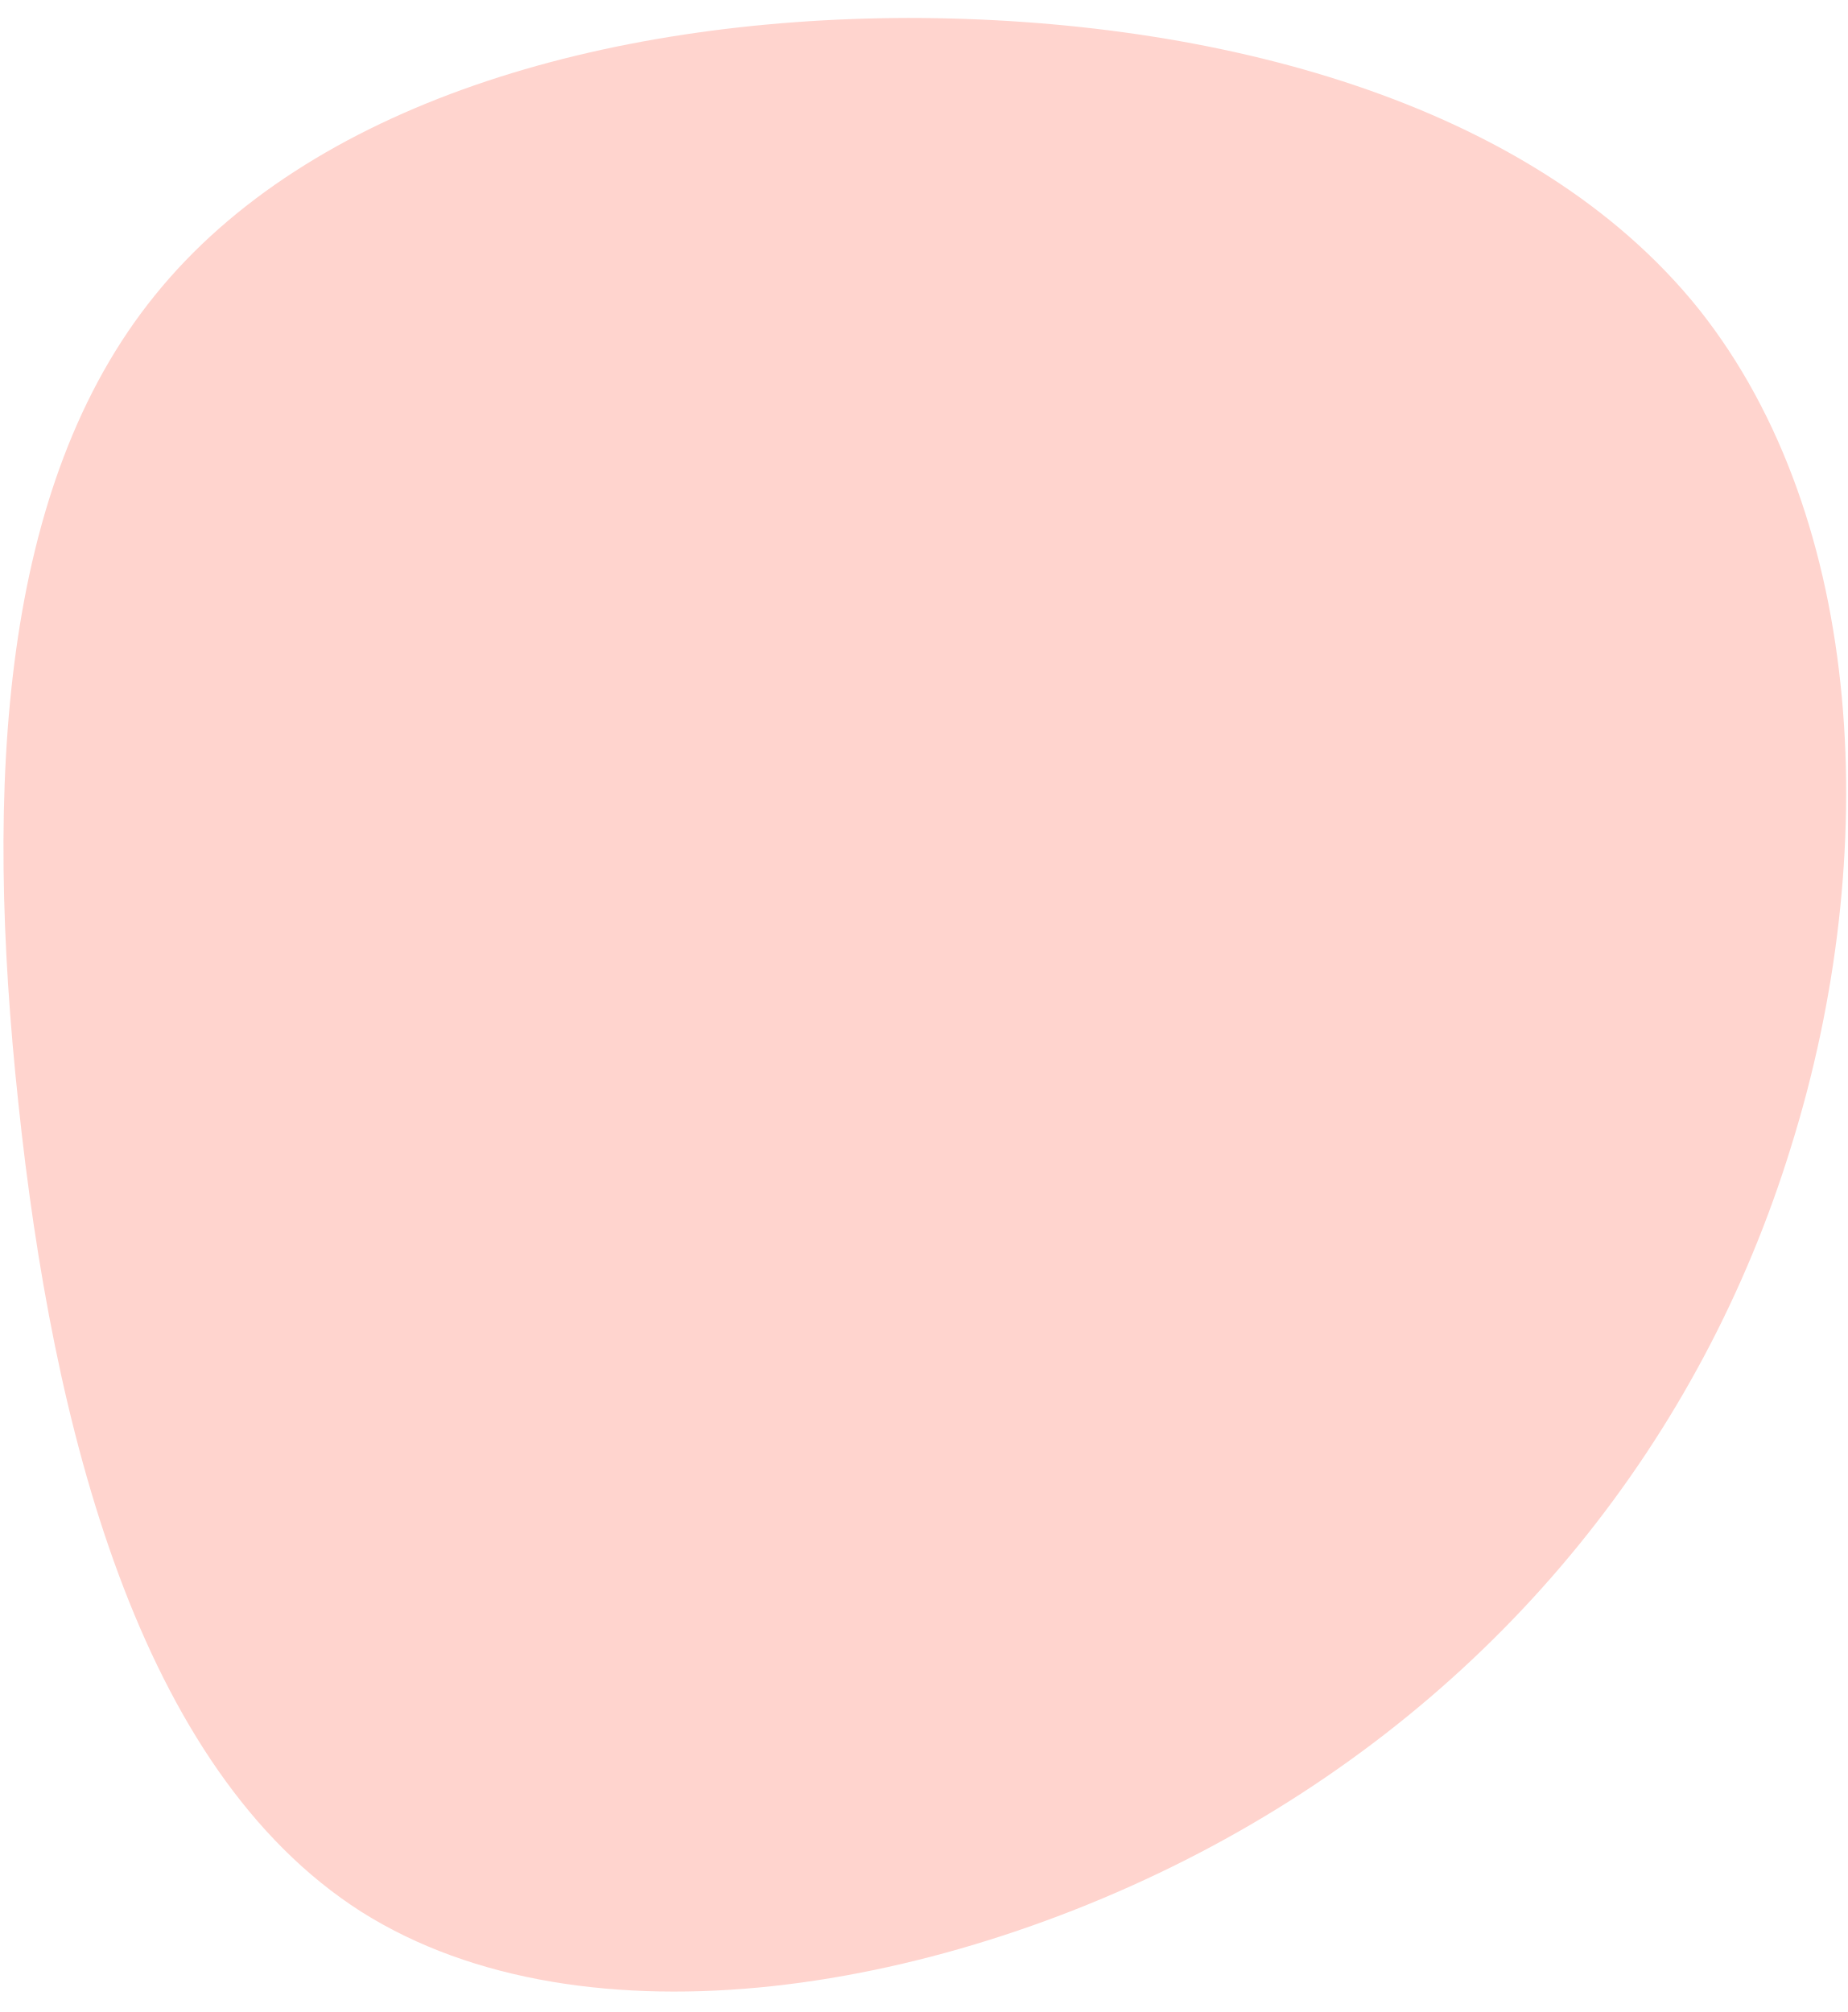
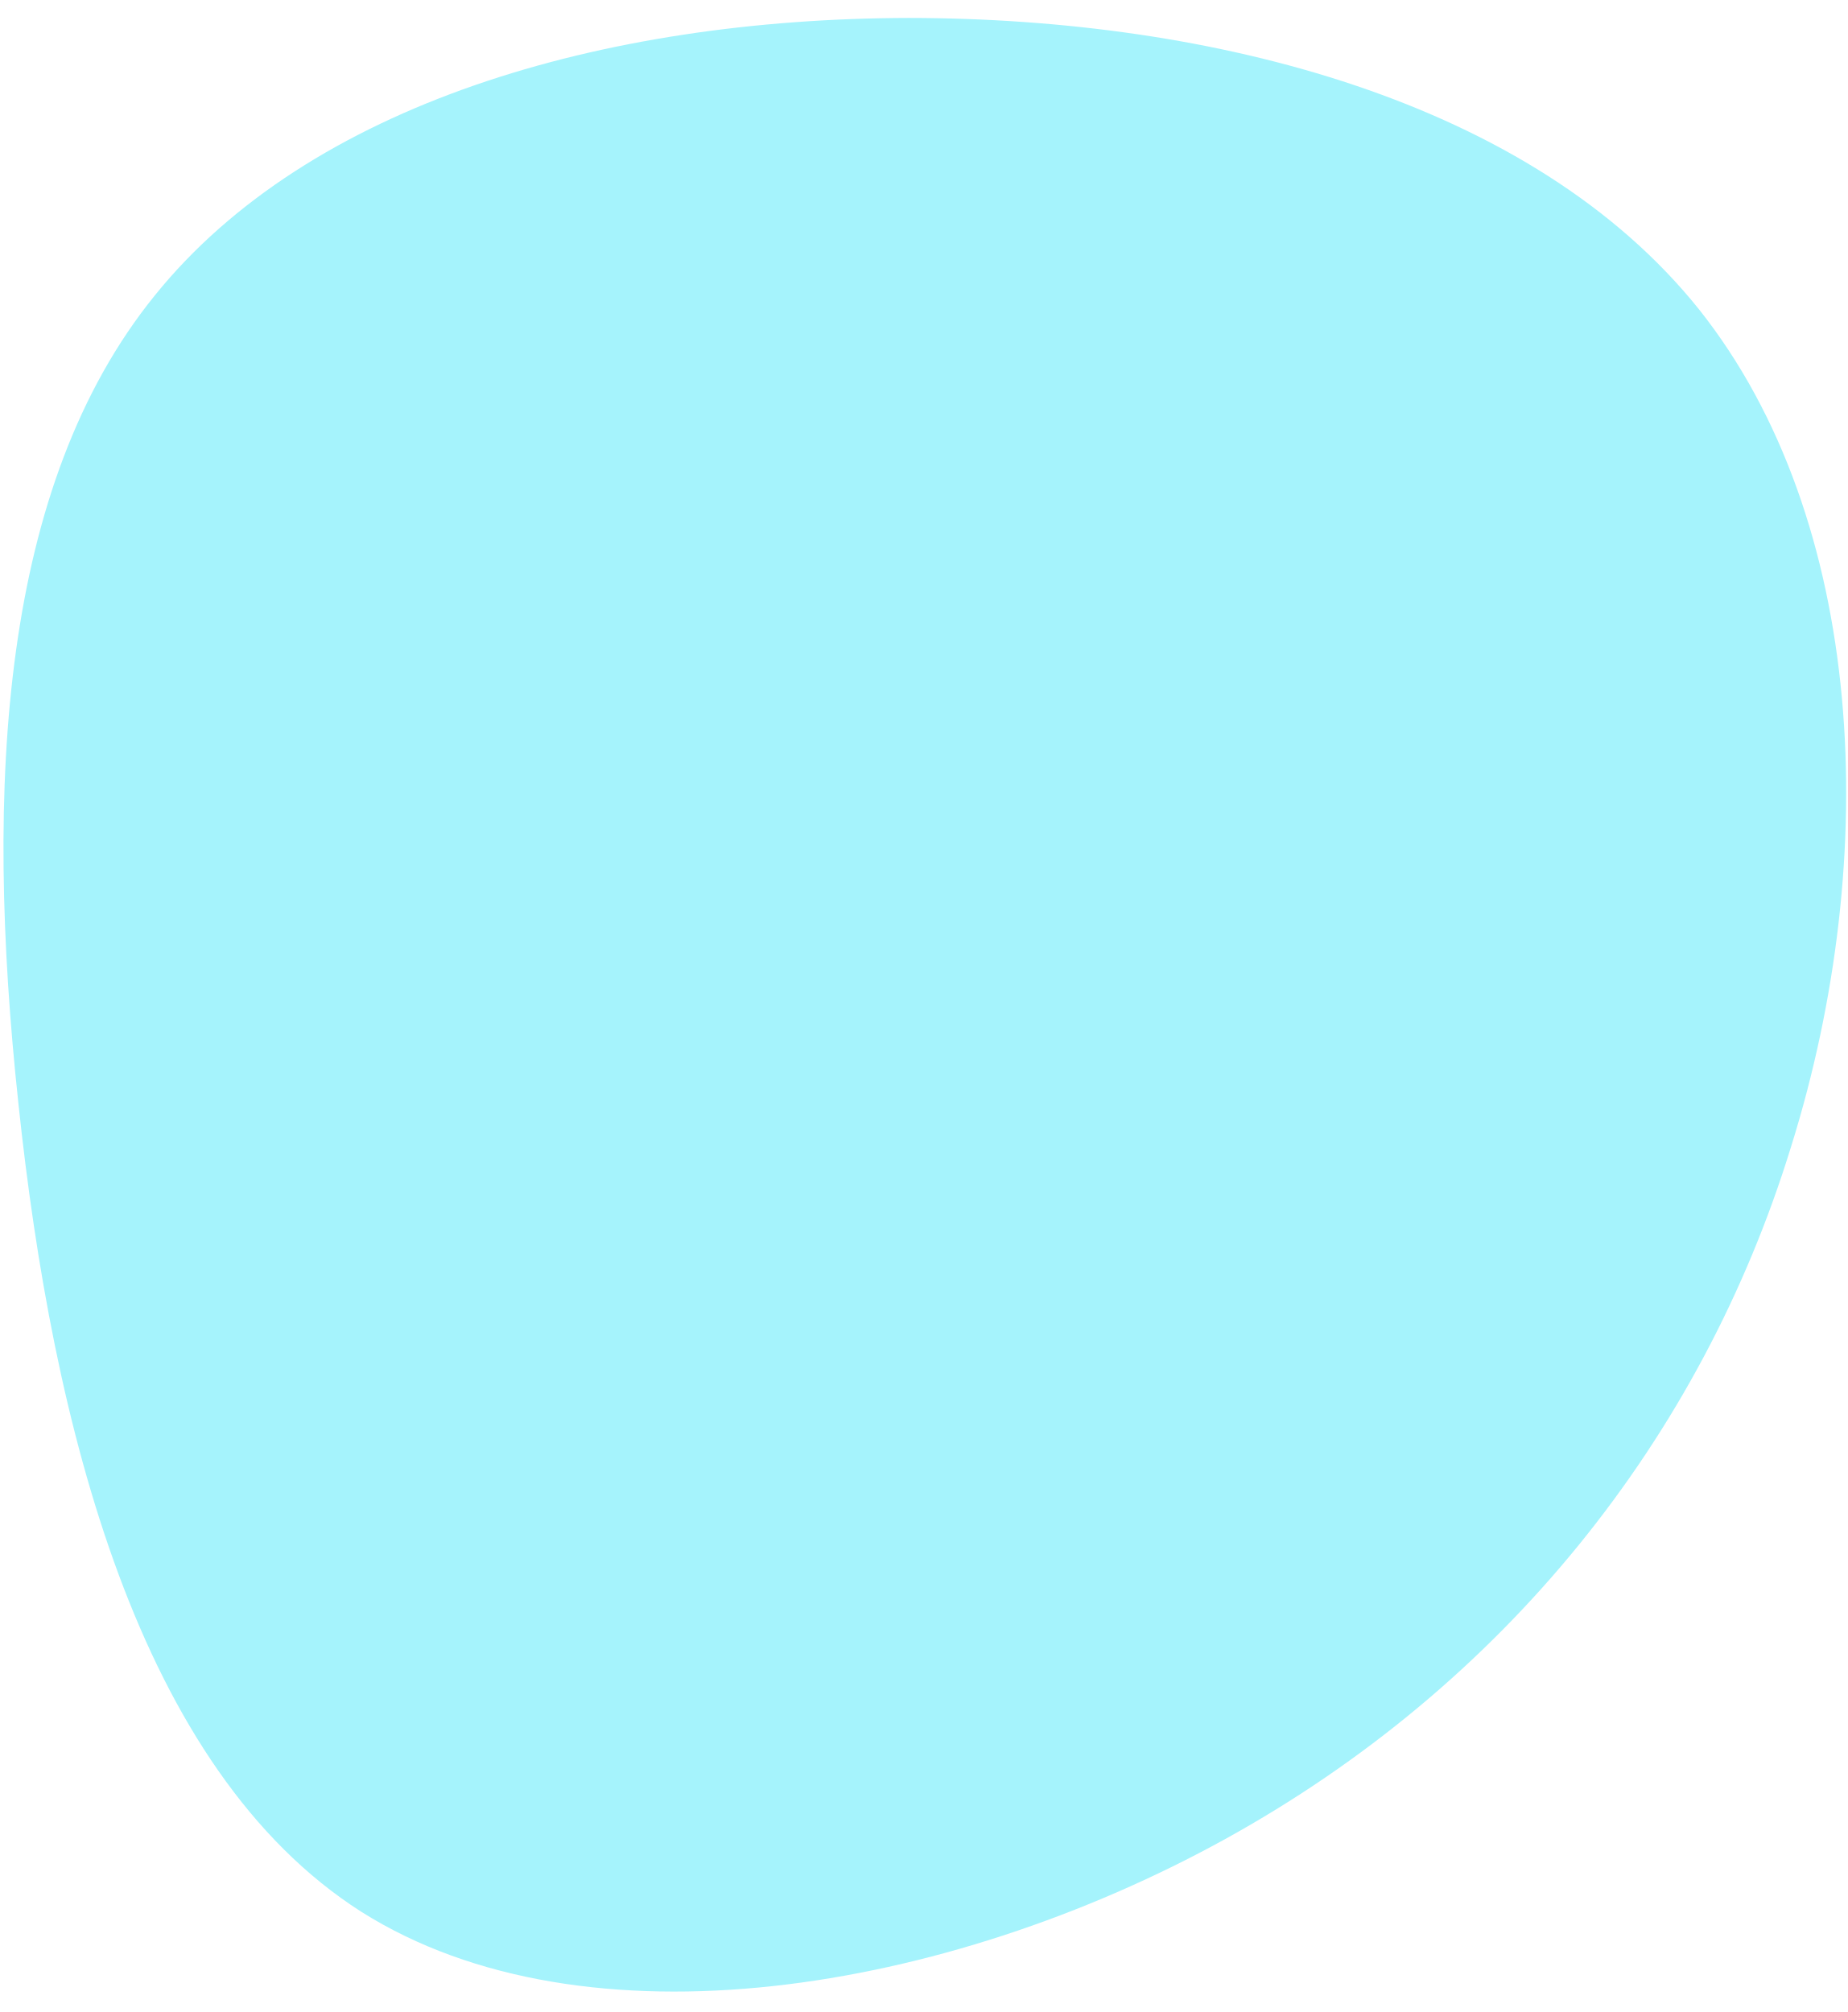
<svg xmlns="http://www.w3.org/2000/svg" width="359" height="391" viewBox="0 0 459 491" fill="none">
-   <path d="M304.32 452.526C235.082 490.701 145.401 505.671 89.759 470.553C34.206 435.103 13.022 349.654 4.574 269.744C-3.963 190.165 0.235 116.126 38.474 68.935C76.802 21.414 149.679 0.168 225.796 0C301.493 0.074 380.607 20.563 422.153 72.468C463.611 124.704 467.59 208.026 445.016 280.332C422.685 353.059 373.559 414.35 304.32 452.526Z" fill="#FE705A" fill-opacity="0.3" />
+   <path d="M304.32 452.526C235.082 490.701 145.401 505.671 89.759 470.553C34.206 435.103 13.022 349.654 4.574 269.744C-3.963 190.165 0.235 116.126 38.474 68.935C76.802 21.414 149.679 0.168 225.796 0C301.493 0.074 380.607 20.563 422.153 72.468C463.611 124.704 467.59 208.026 445.016 280.332C422.685 353.059 373.559 414.35 304.32 452.526Z" fill="#a5f3fc" />
</svg>
